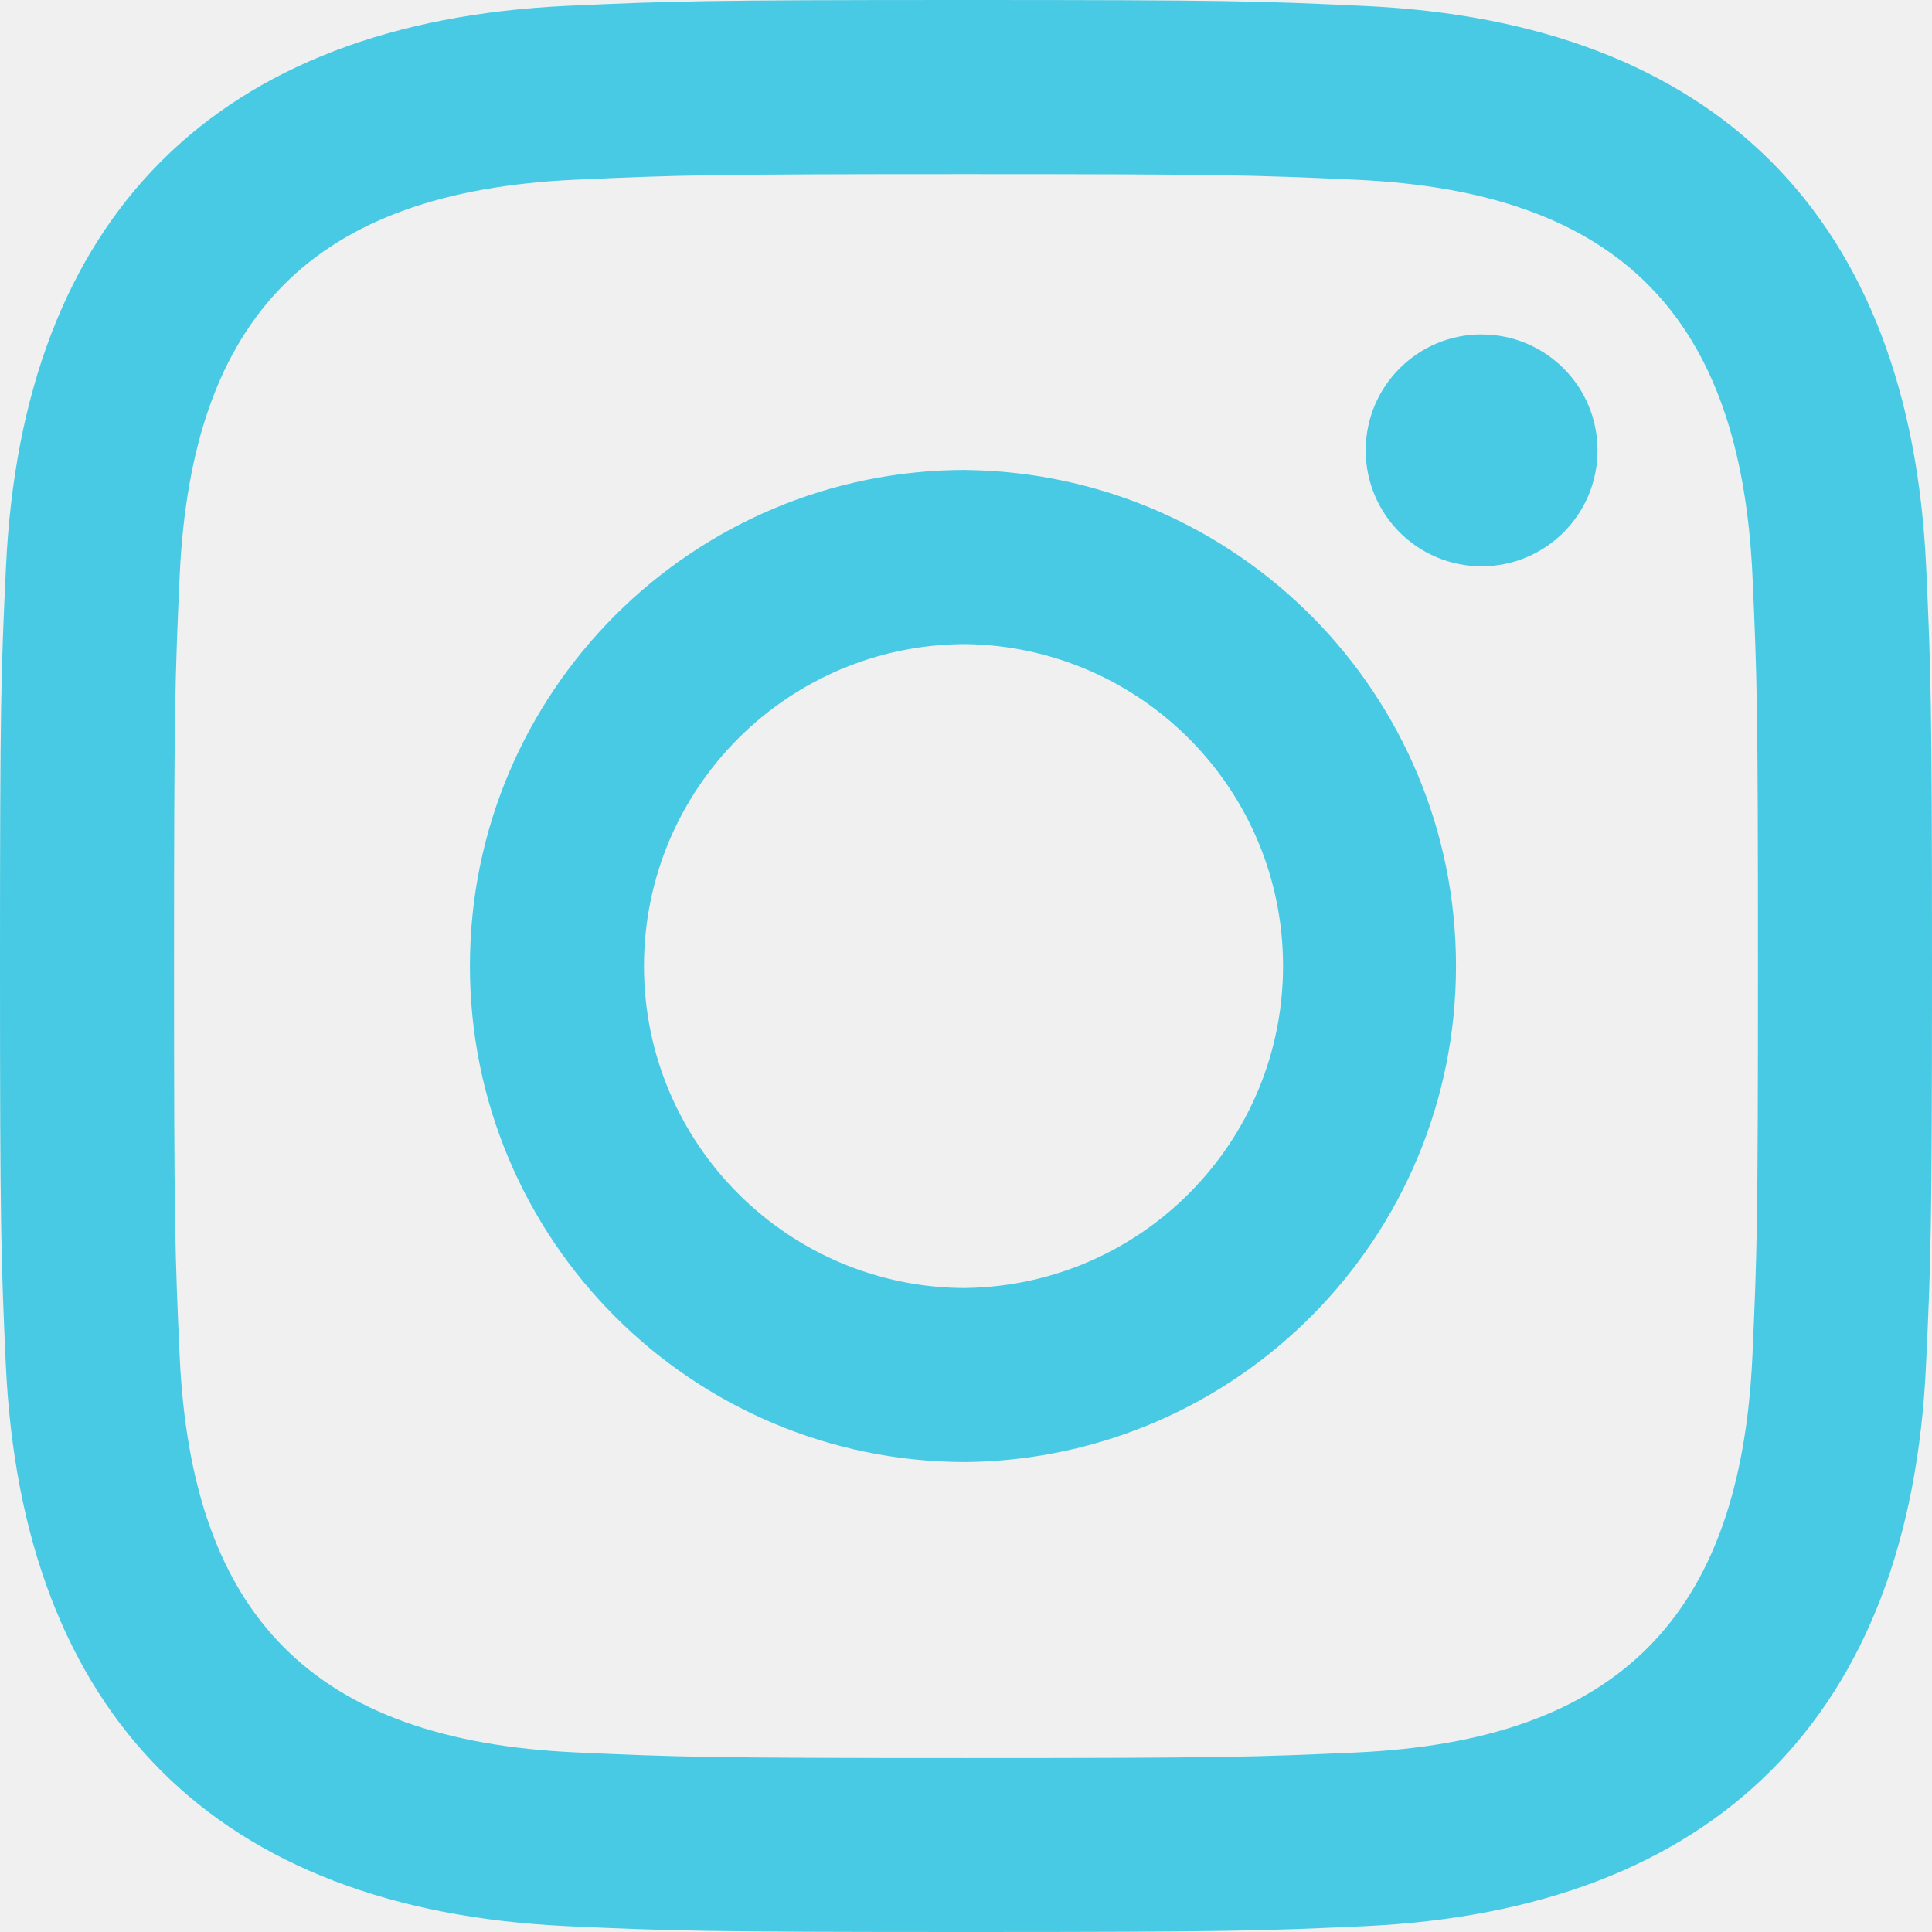
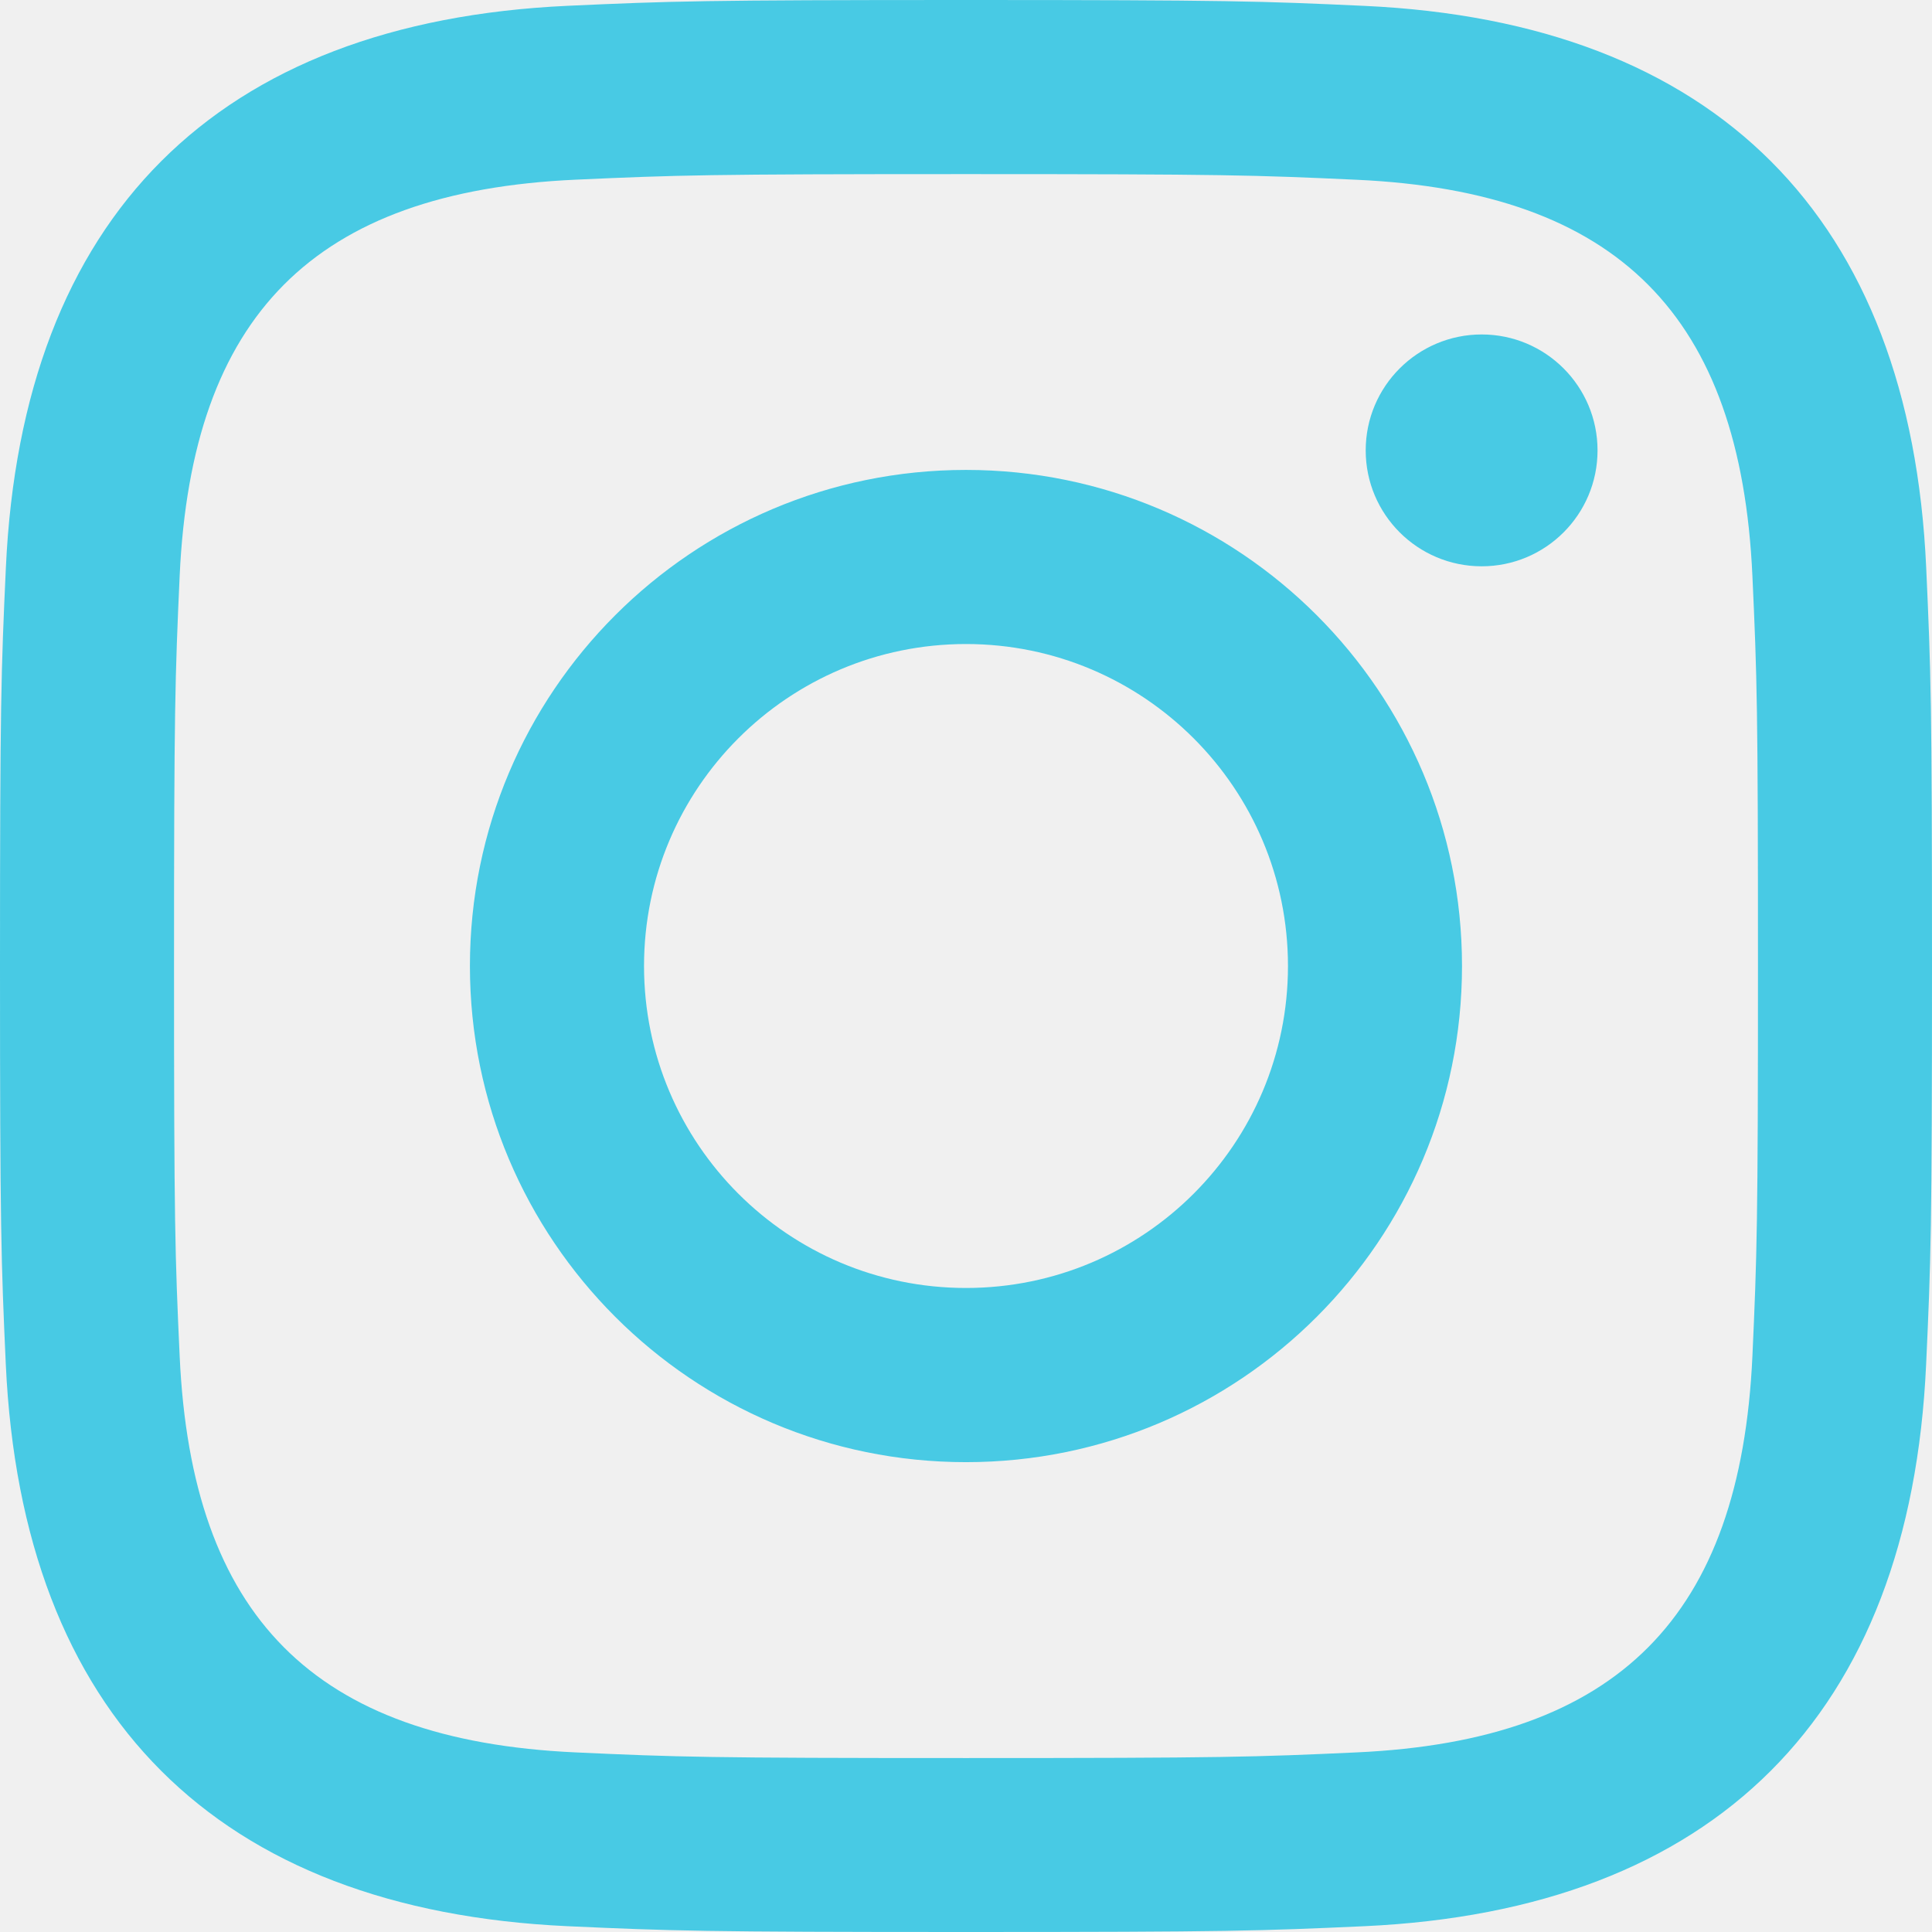
- <svg xmlns="http://www.w3.org/2000/svg" width="26" height="26" fill="none">
-   <g clip-path="url(#a)">
-     <path fill="#48CAE4" d="M13 2.343c3.471 0 3.883.013 5.254.076 3.523.16 5.169 1.832 5.33 5.329.062 1.37.074 1.782.074 5.253 0 3.472-.013 3.883-.075 5.253-.161 3.494-1.803 5.169-5.329 5.33-1.371.062-1.78.075-5.254.075-3.471 0-3.883-.013-5.253-.076-3.532-.161-5.169-1.84-5.329-5.33-.063-1.37-.076-1.78-.076-5.253 0-3.471.014-3.882.076-5.253.161-3.496 1.803-5.169 5.329-5.329 1.371-.062 1.782-.075 5.253-.075ZM13 0C9.47 0 9.027.015 7.64.078 2.92.295.297 2.914.08 7.64.014 9.027 0 9.47 0 13c0 3.53.015 3.974.078 5.36.217 4.721 2.836 7.345 7.562 7.562C9.027 25.985 9.47 26 13 26c3.53 0 3.974-.015 5.36-.078 4.717-.217 7.348-2.836 7.56-7.562.065-1.386.08-1.83.08-5.36 0-3.53-.015-3.973-.078-5.36-.212-4.716-2.835-7.344-7.56-7.56C16.973.014 16.53 0 13 0Zm0 6.324a6.676 6.676 0 1 0 0 13.352 6.676 6.676 0 0 0 0-13.351Zm0 11.01a4.333 4.333 0 1 1-.001-8.666A4.333 4.333 0 0 1 13 17.333ZM19.94 4.5a1.56 1.56 0 1 0-.001 3.121 1.56 1.56 0 0 0 0-3.12Z" />
+ <svg xmlns="http://www.w3.org/2000/svg" width="26" height="26" viewBox="0 0 26 26" fill="none">
+   <g clip-path="url(#clip0_35_175)">
+     <path d="M13 2.343C16.471 2.343 16.883 2.356 18.254 2.419C21.777 2.579 23.423 4.251 23.583 7.748C23.646 9.118 23.658 9.53 23.658 13.001C23.658 16.473 23.645 16.884 23.583 18.254C23.422 21.748 21.78 23.423 18.254 23.583C16.883 23.646 16.473 23.659 13 23.659C9.529 23.659 9.117 23.646 7.747 23.583C4.215 23.422 2.578 21.742 2.418 18.253C2.355 16.883 2.342 16.472 2.342 13C2.342 9.529 2.356 9.118 2.418 7.747C2.579 4.251 4.221 2.578 7.747 2.418C9.118 2.356 9.529 2.343 13 2.343ZM13 0C9.469 0 9.027 0.015 7.641 0.078C2.92 0.295 0.296 2.914 0.079 7.64C0.015 9.027 0 9.469 0 13C0 16.531 0.015 16.974 0.078 18.36C0.295 23.081 2.914 25.705 7.64 25.922C9.027 25.985 9.469 26 13 26C16.531 26 16.974 25.985 18.36 25.922C23.077 25.705 25.707 23.086 25.921 18.36C25.985 16.974 26 16.531 26 13C26 9.469 25.985 9.027 25.922 7.641C25.71 2.924 23.087 0.296 18.361 0.079C16.974 0.015 16.531 0 13 0ZM13 6.324C9.313 6.324 6.324 9.313 6.324 13C6.324 16.687 9.313 19.677 13 19.677C16.687 19.677 19.675 16.688 19.675 13C19.675 9.313 16.687 6.324 13 6.324ZM13 17.333C10.607 17.333 8.667 15.394 8.667 13C8.667 10.607 10.607 8.667 13 8.667C15.393 8.667 17.333 10.607 17.333 13C17.333 15.394 15.393 17.333 13 17.333ZM19.94 4.501C19.078 4.501 18.379 5.2 18.379 6.061C18.379 6.923 19.078 7.621 19.94 7.621C20.801 7.621 21.499 6.923 21.499 6.061C21.499 5.2 20.801 4.501 19.94 4.501Z" fill="#48CAE4" />
  </g>
  <defs>
-     <clipPath id="a">
-       <path fill="#fff" d="M0 0h26v26H0z" />
+     <clipPath id="clip0_35_175">
+       <rect width="26" height="26" fill="white" />
    </clipPath>
  </defs>
</svg>
